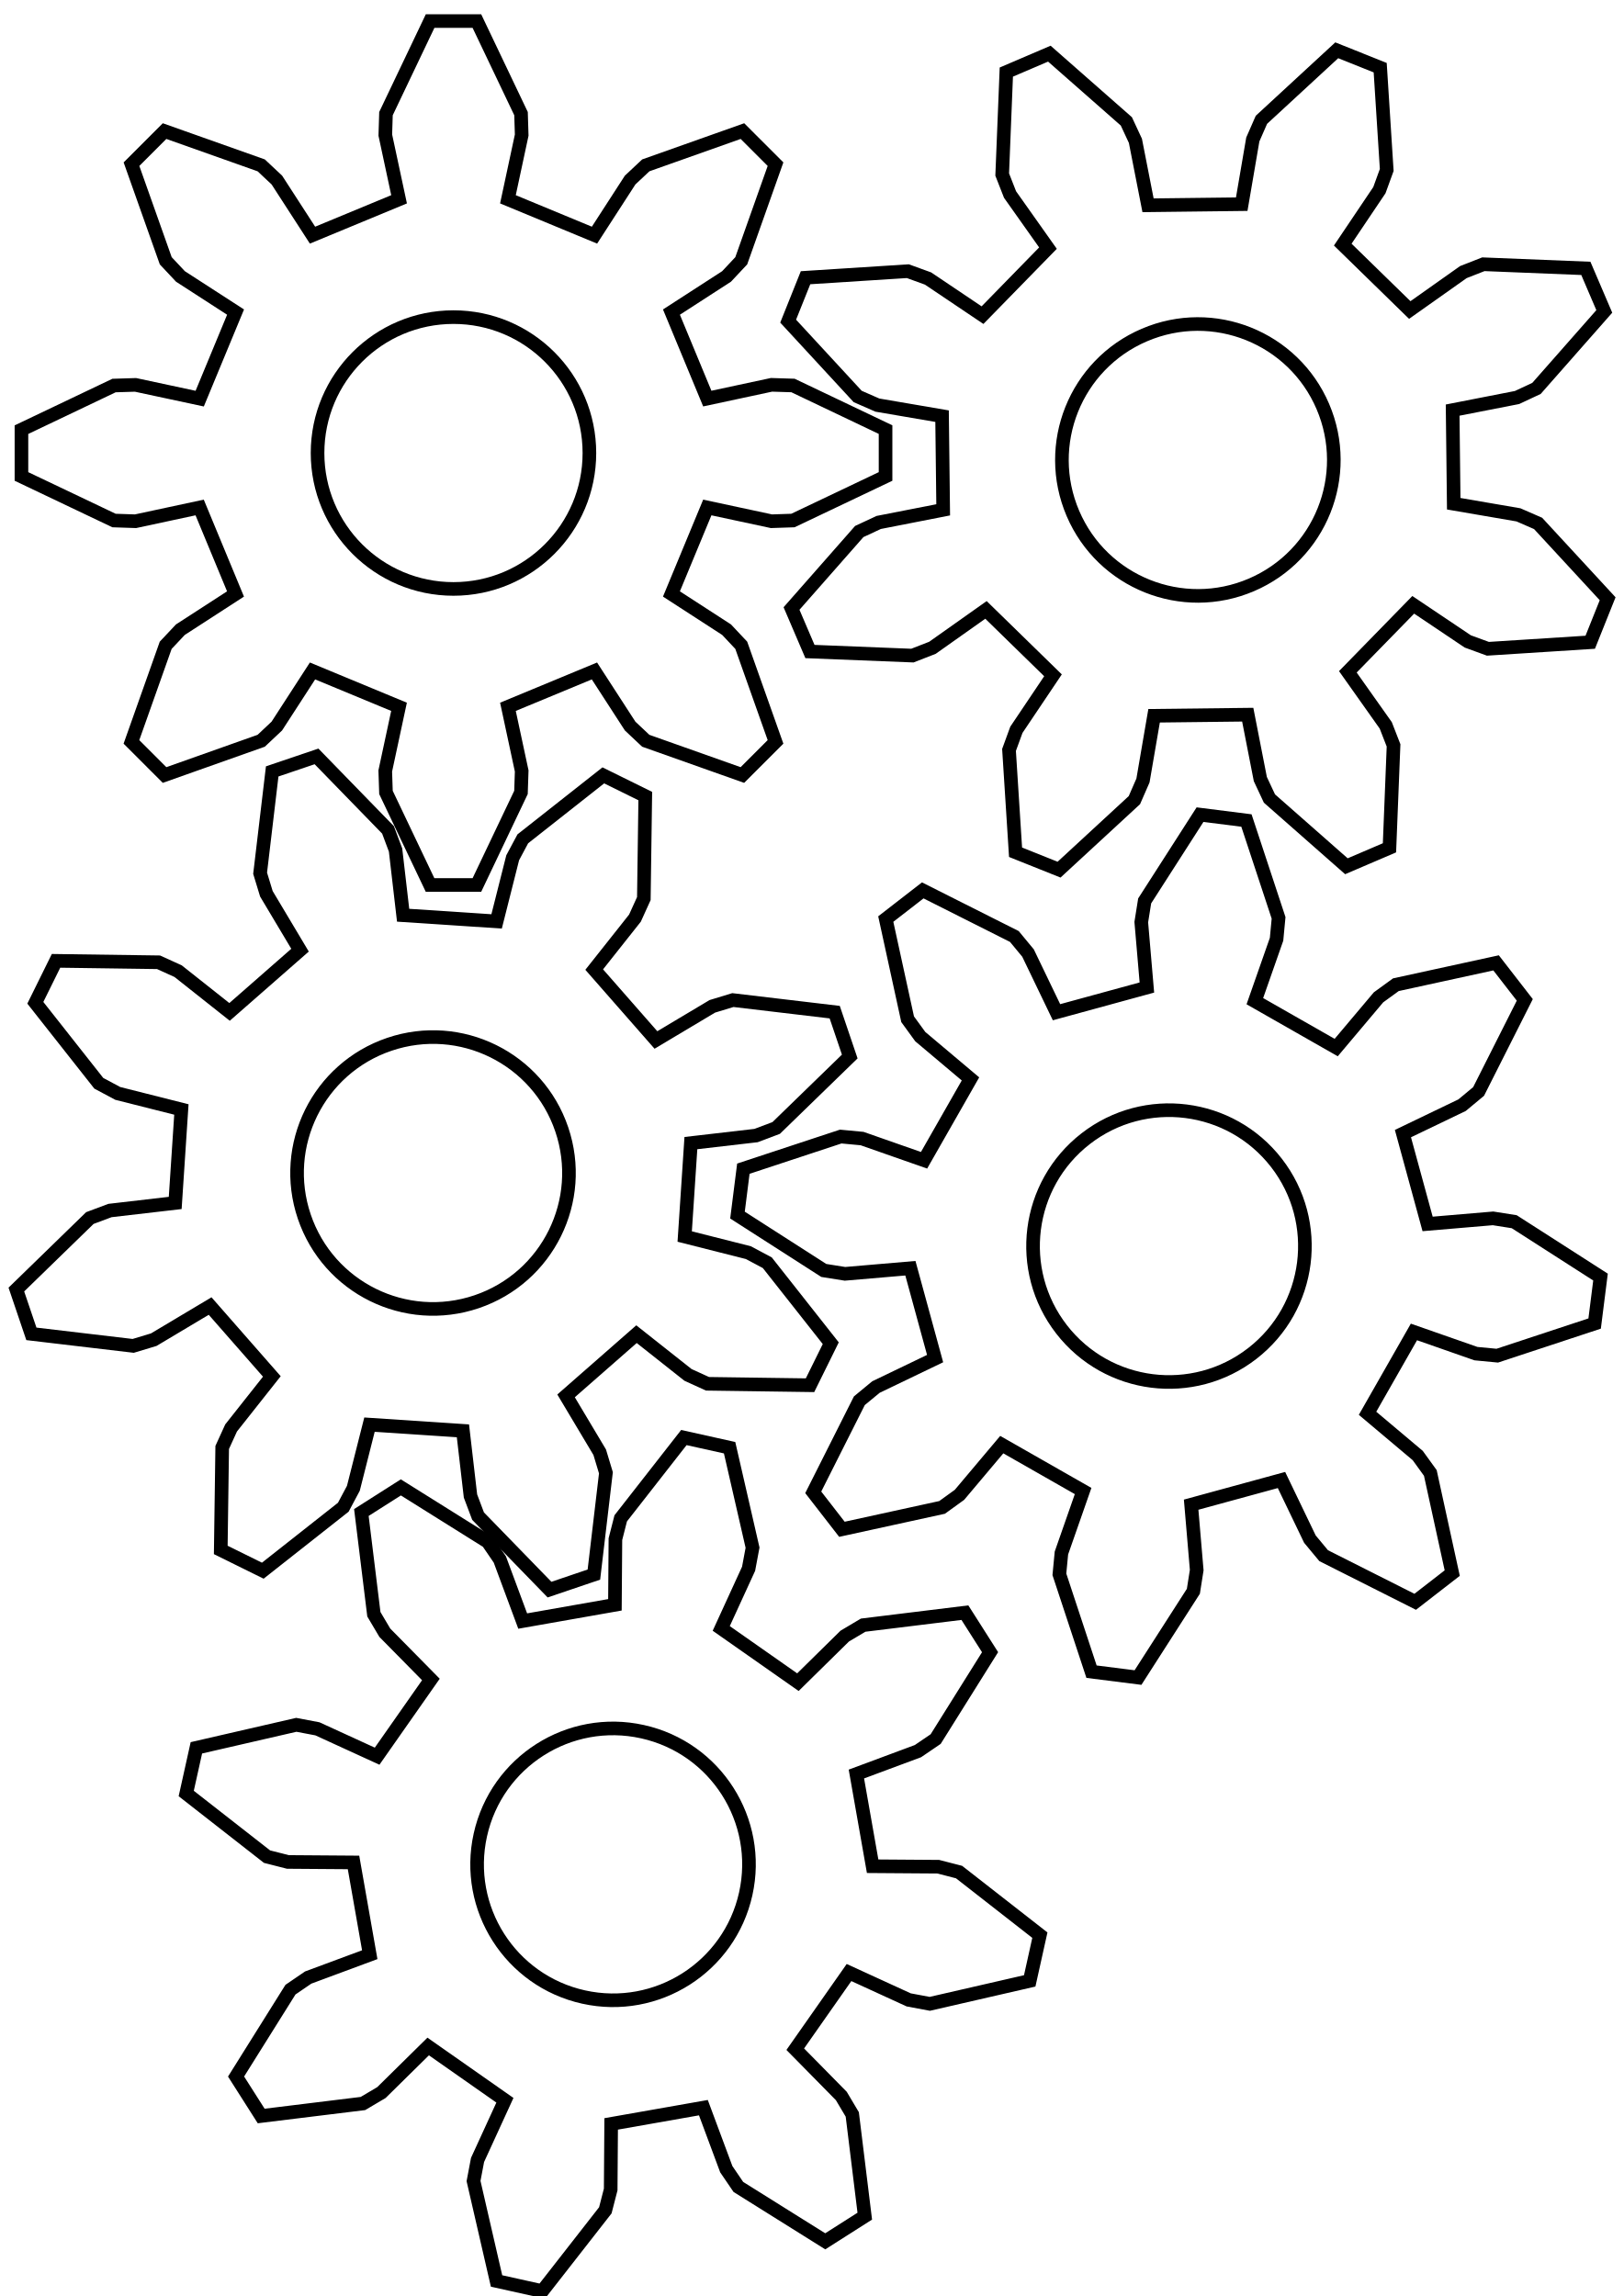
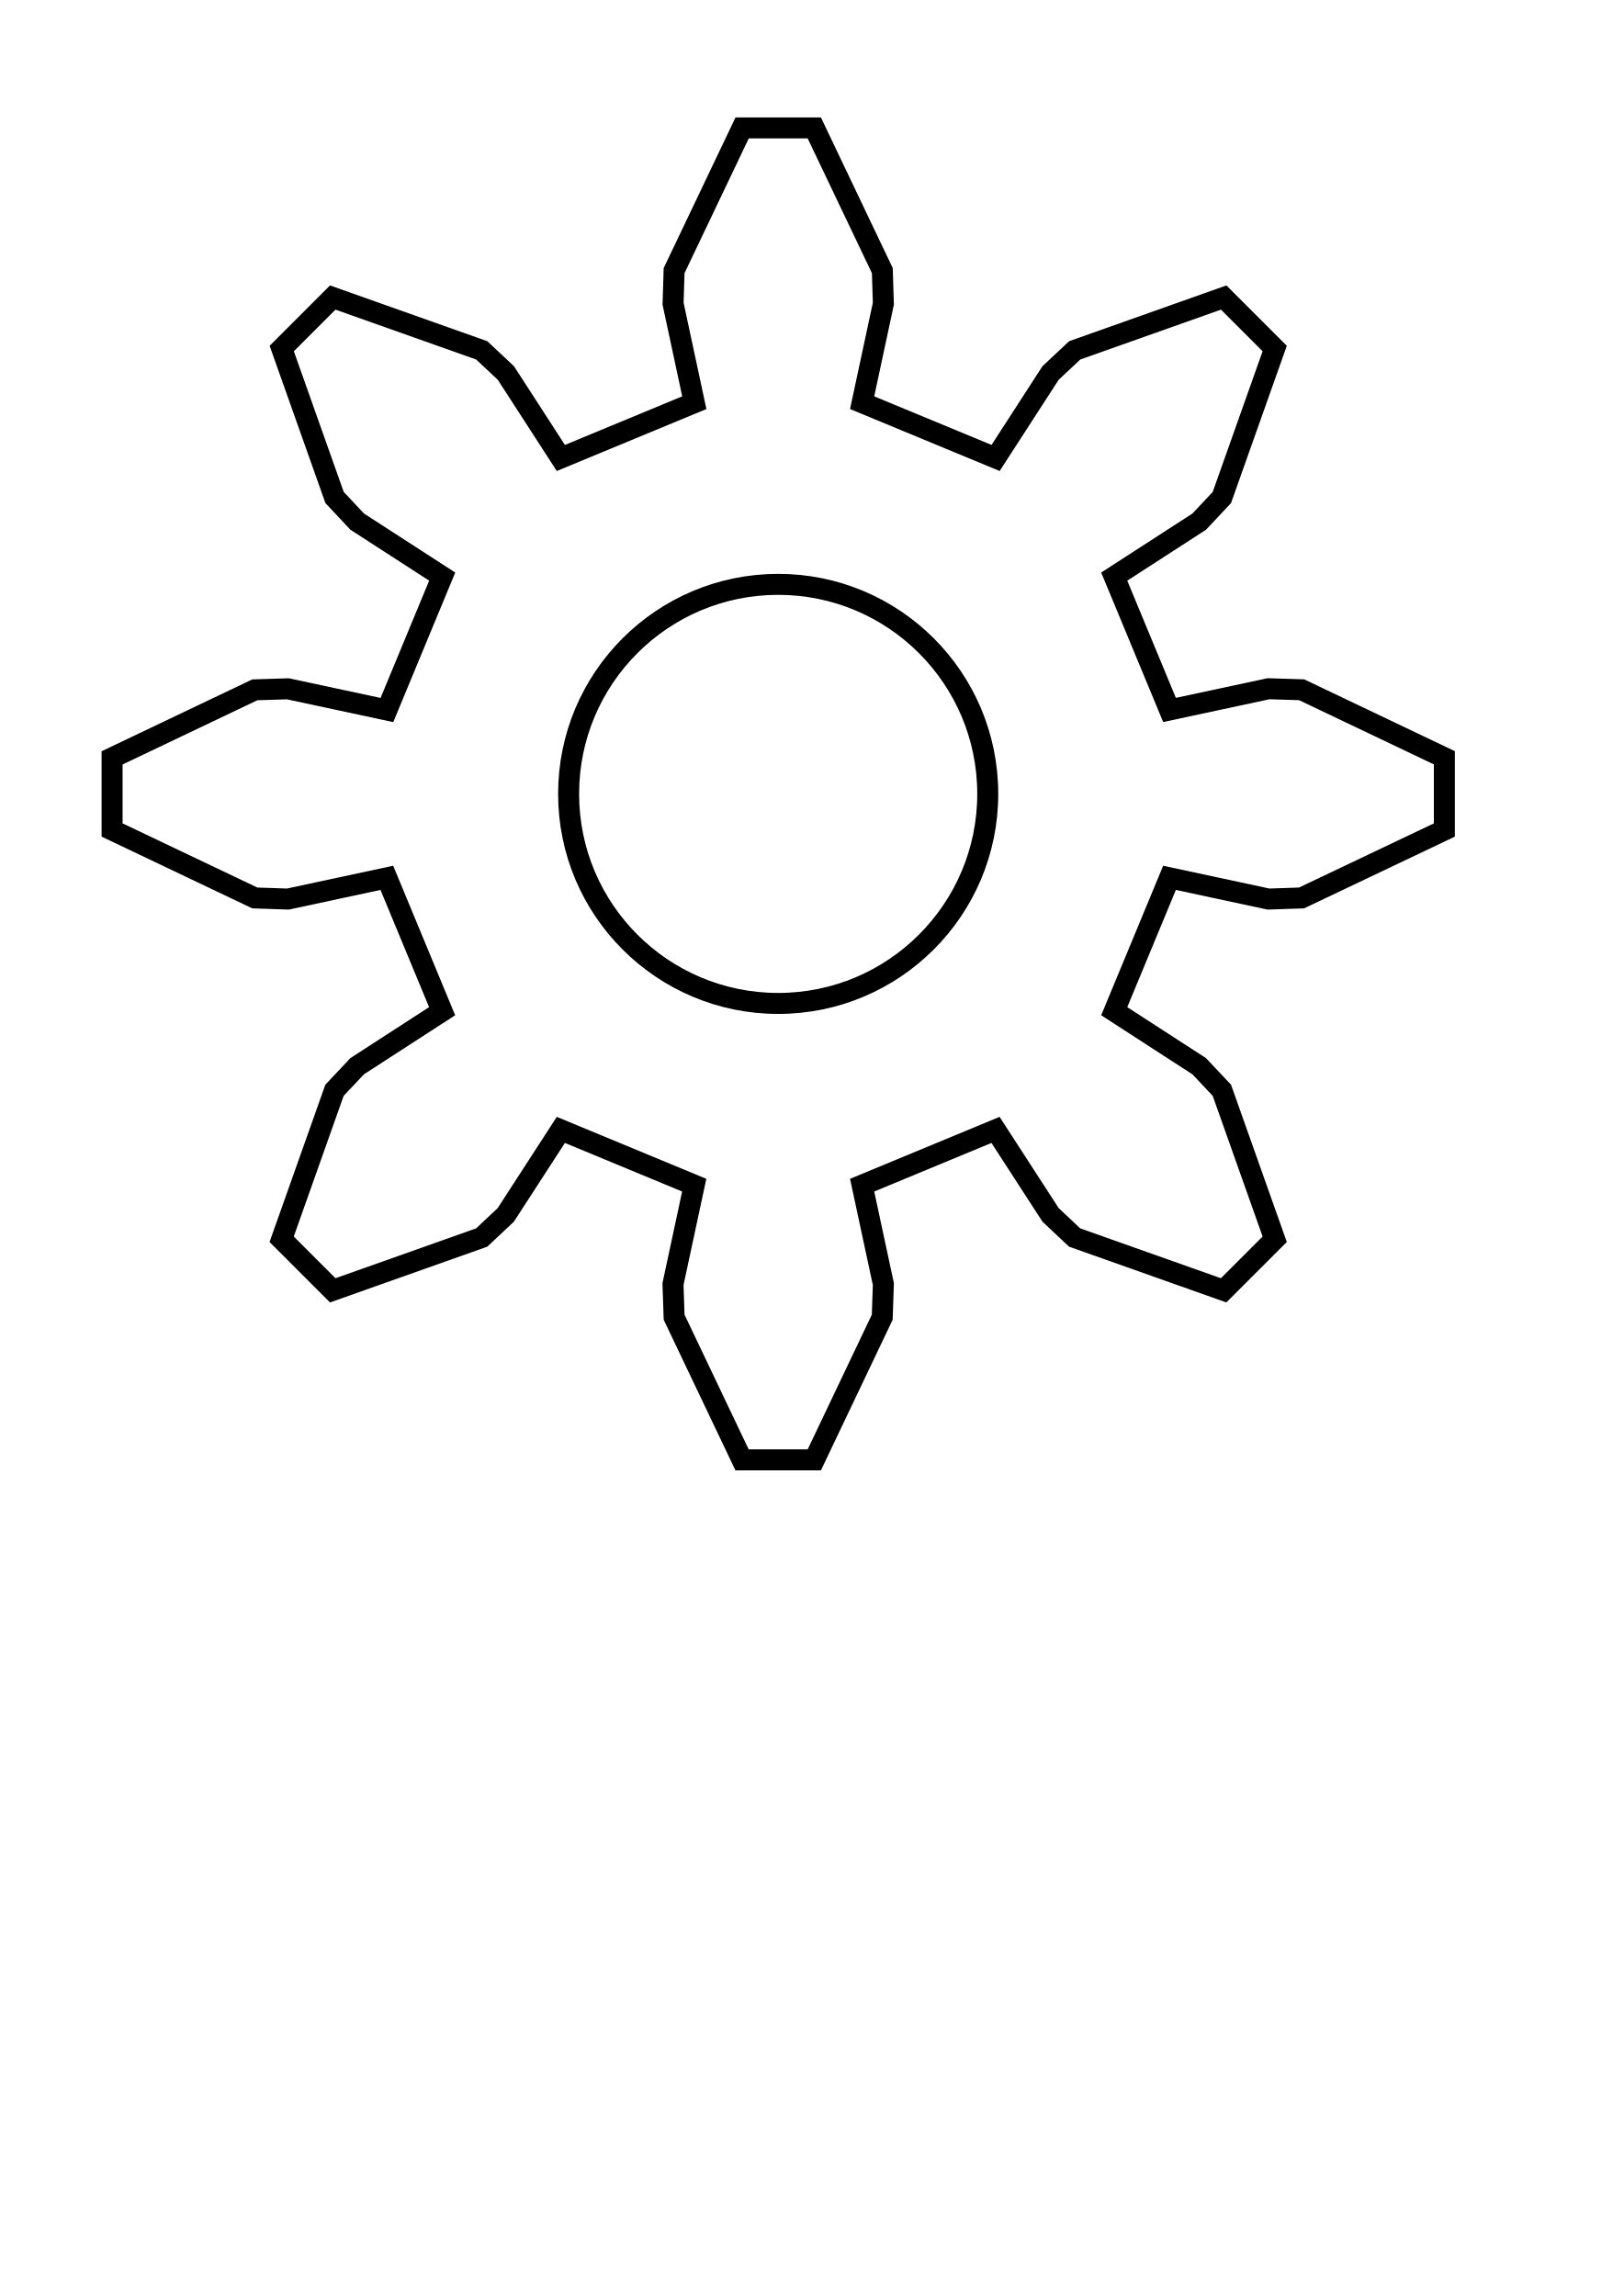
<svg xmlns="http://www.w3.org/2000/svg" id="svg8" version="1.1" viewBox="0 0 210 297" height="297mm" width="210mm">
  <defs id="defs2" />
  <g id="layer1">
-     <g id="g865" transform="matrix(6.643962,0,0,6.643962,58.64986,58.60186)" style="fill:none;fill-opacity:1;stroke:#000000;stroke-opacity:1">
+     <g id="g865" transform="matrix(10.24361,0,0,10.24361,100.645,102.6944)" style="fill:none;fill-opacity:1;stroke:#000000;stroke-opacity:1">
      <path id="path861" d="m 4.941,-1.06 1.25,-0.268 0.418,0.013 1.802,0.859 V 0.456 L 6.608,1.314 6.19,1.328 4.941,1.06 4.243,2.744 5.316,3.439 5.602,3.743 6.269,5.624 5.624,6.269 3.743,5.602 3.439,5.316 2.744,4.243 1.06,4.941 1.328,6.19 1.314,6.608 0.456,8.41 H -0.456 L -1.314,6.608 -1.328,6.19 -1.06,4.941 -2.744,4.243 -3.439,5.316 -3.743,5.602 -5.624,6.269 -6.269,5.624 -5.602,3.743 -5.316,3.439 -4.243,2.744 -4.941,1.06 -6.19,1.328 -6.608,1.314 -8.41,0.456 v -0.911 l 1.802,-0.859 0.418,-0.013 1.25,0.268 0.698,-1.685 -1.073,-0.694 -0.286,-0.305 -0.667,-1.881 0.644,-0.644 1.881,0.667 0.305,0.286 0.694,1.073 1.685,-0.698 -0.268,-1.25 0.013,-0.418 0.859,-1.802 h 0.911 l 0.859,1.802 0.013,0.418 -0.268,1.25 1.685,0.698 0.694,-1.073 0.305,-0.286 1.881,-0.667 0.644,0.644 -0.667,1.881 -0.286,0.305 -1.073,0.694 z" style="fill:none;fill-opacity:1;stroke:#000000;stroke-width:0.265;stroke-opacity:1" />
      <circle id="path863" style="fill:none;fill-opacity:1;stroke:#000000;stroke-width:0.265;stroke-opacity:1" cx="0" cy="0" r="2.646" />
    </g>
-     <g transform="matrix(6.107568,-2.615308,2.615308,6.107568,154.926,59.49805)" id="g876">
-       <path style="fill:none;stroke:#000000;stroke-width:0.265" d="m 4.941,-1.06 1.25,-0.268 0.418,0.013 1.802,0.859 V 0.456 L 6.608,1.314 6.19,1.328 4.941,1.06 4.243,2.744 5.316,3.439 5.602,3.743 6.269,5.624 5.624,6.269 3.743,5.602 3.439,5.316 2.744,4.243 1.06,4.941 1.328,6.19 1.314,6.608 0.456,8.41 H -0.456 L -1.314,6.608 -1.328,6.19 -1.06,4.941 -2.744,4.243 -3.439,5.316 -3.743,5.602 -5.624,6.269 -6.269,5.624 -5.602,3.743 -5.316,3.439 -4.243,2.744 -4.941,1.06 -6.19,1.328 -6.608,1.314 -8.41,0.456 v -0.911 l 1.802,-0.859 0.418,-0.013 1.25,0.268 0.698,-1.685 -1.073,-0.694 -0.286,-0.305 -0.667,-1.881 0.644,-0.644 1.881,0.667 0.305,0.286 0.694,1.073 1.685,-0.698 -0.268,-1.25 0.013,-0.418 0.859,-1.802 h 0.911 l 0.859,1.802 0.013,0.418 -0.268,1.25 1.685,0.698 0.694,-1.073 0.305,-0.286 1.881,-0.667 0.644,0.644 -0.667,1.881 -0.286,0.305 -1.073,0.694 z" id="path872" />
-       <circle r="2.646" cy="0" cx="0" style="fill:none;stroke:#000000;stroke-width:0.265" id="circle874" />
-     </g>
-     <g style="fill:none;fill-opacity:1;stroke:#000000;stroke-opacity:1" transform="matrix(6.292324,-2.132813,2.132813,6.292324,56.00402,151.7351)" id="g860">
-       <path style="fill:none;fill-opacity:1;stroke:#000000;stroke-width:0.265;stroke-opacity:1" d="m 4.941,-1.06 1.25,-0.268 0.418,0.013 1.802,0.859 V 0.456 L 6.608,1.314 6.19,1.328 4.941,1.06 4.243,2.744 5.316,3.439 5.602,3.743 6.269,5.624 5.624,6.269 3.743,5.602 3.439,5.316 2.744,4.243 1.06,4.941 1.328,6.19 1.314,6.608 0.456,8.41 H -0.456 L -1.314,6.608 -1.328,6.19 -1.06,4.941 -2.744,4.243 -3.439,5.316 -3.743,5.602 -5.624,6.269 -6.269,5.624 -5.602,3.743 -5.316,3.439 -4.243,2.744 -4.941,1.06 -6.19,1.328 -6.608,1.314 -8.41,0.456 v -0.911 l 1.802,-0.859 0.418,-0.013 1.25,0.268 0.698,-1.685 -1.073,-0.694 -0.286,-0.305 -0.667,-1.881 0.644,-0.644 1.881,0.667 0.305,0.286 0.694,1.073 1.685,-0.698 -0.268,-1.25 0.013,-0.418 0.859,-1.802 h 0.911 l 0.859,1.802 0.013,0.418 -0.268,1.25 1.685,0.698 0.694,-1.073 0.305,-0.286 1.881,-0.667 0.644,0.644 -0.667,1.881 -0.286,0.305 -1.073,0.694 z" id="path856" />
-       <circle r="2.646" cy="0" cx="0" style="fill:none;fill-opacity:1;stroke:#000000;stroke-width:0.265;stroke-opacity:1" id="circle858" />
-     </g>
-     <g id="g866" transform="matrix(5.250434,-4.071262,4.071262,5.250434,151.1887,161.1888)">
-       <path id="path862" d="m 4.941,-1.06 1.25,-0.268 0.418,0.013 1.802,0.859 V 0.456 L 6.608,1.314 6.19,1.328 4.941,1.06 4.243,2.744 5.316,3.439 5.602,3.743 6.269,5.624 5.624,6.269 3.743,5.602 3.439,5.316 2.744,4.243 1.06,4.941 1.328,6.19 1.314,6.608 0.456,8.41 H -0.456 L -1.314,6.608 -1.328,6.19 -1.06,4.941 -2.744,4.243 -3.439,5.316 -3.743,5.602 -5.624,6.269 -6.269,5.624 -5.602,3.743 -5.316,3.439 -4.243,2.744 -4.941,1.06 -6.19,1.328 -6.608,1.314 -8.41,0.456 v -0.911 l 1.802,-0.859 0.418,-0.013 1.25,0.268 0.698,-1.685 -1.073,-0.694 -0.286,-0.305 -0.667,-1.881 0.644,-0.644 1.881,0.667 0.305,0.286 0.694,1.073 1.685,-0.698 -0.268,-1.25 0.013,-0.418 0.859,-1.802 h 0.911 l 0.859,1.802 0.013,0.418 -0.268,1.25 1.685,0.698 0.694,-1.073 0.305,-0.286 1.881,-0.667 0.644,0.644 -0.667,1.881 -0.286,0.305 -1.073,0.694 z" style="fill:none;stroke:#000000;stroke-width:0.265" />
-       <circle id="circle864" style="fill:none;stroke:#000000;stroke-width:0.265" cx="0" cy="0" r="2.646" />
-     </g>
-     <g id="g872" transform="matrix(1.440687,-6.485881,6.485881,1.440687,79.28737,241.1644)" style="fill:none;fill-opacity:1;stroke:#000000;stroke-opacity:1">
-       <path id="path868" d="m 4.941,-1.06 1.25,-0.268 0.418,0.013 1.802,0.859 V 0.456 L 6.608,1.314 6.19,1.328 4.941,1.06 4.243,2.744 5.316,3.439 5.602,3.743 6.269,5.624 5.624,6.269 3.743,5.602 3.439,5.316 2.744,4.243 1.06,4.941 1.328,6.19 1.314,6.608 0.456,8.41 H -0.456 L -1.314,6.608 -1.328,6.19 -1.06,4.941 -2.744,4.243 -3.439,5.316 -3.743,5.602 -5.624,6.269 -6.269,5.624 -5.602,3.743 -5.316,3.439 -4.243,2.744 -4.941,1.06 -6.19,1.328 -6.608,1.314 -8.41,0.456 v -0.911 l 1.802,-0.859 0.418,-0.013 1.25,0.268 0.698,-1.685 -1.073,-0.694 -0.286,-0.305 -0.667,-1.881 0.644,-0.644 1.881,0.667 0.305,0.286 0.694,1.073 1.685,-0.698 -0.268,-1.25 0.013,-0.418 0.859,-1.802 h 0.911 l 0.859,1.802 0.013,0.418 -0.268,1.25 1.685,0.698 0.694,-1.073 0.305,-0.286 1.881,-0.667 0.644,0.644 -0.667,1.881 -0.286,0.305 -1.073,0.694 z" style="fill:none;fill-opacity:1;stroke:#000000;stroke-width:0.265;stroke-opacity:1" />
-       <circle id="circle870" style="fill:none;fill-opacity:1;stroke:#000000;stroke-width:0.265;stroke-opacity:1" cx="0" cy="0" r="2.646" />
-     </g>
  </g>
</svg>
